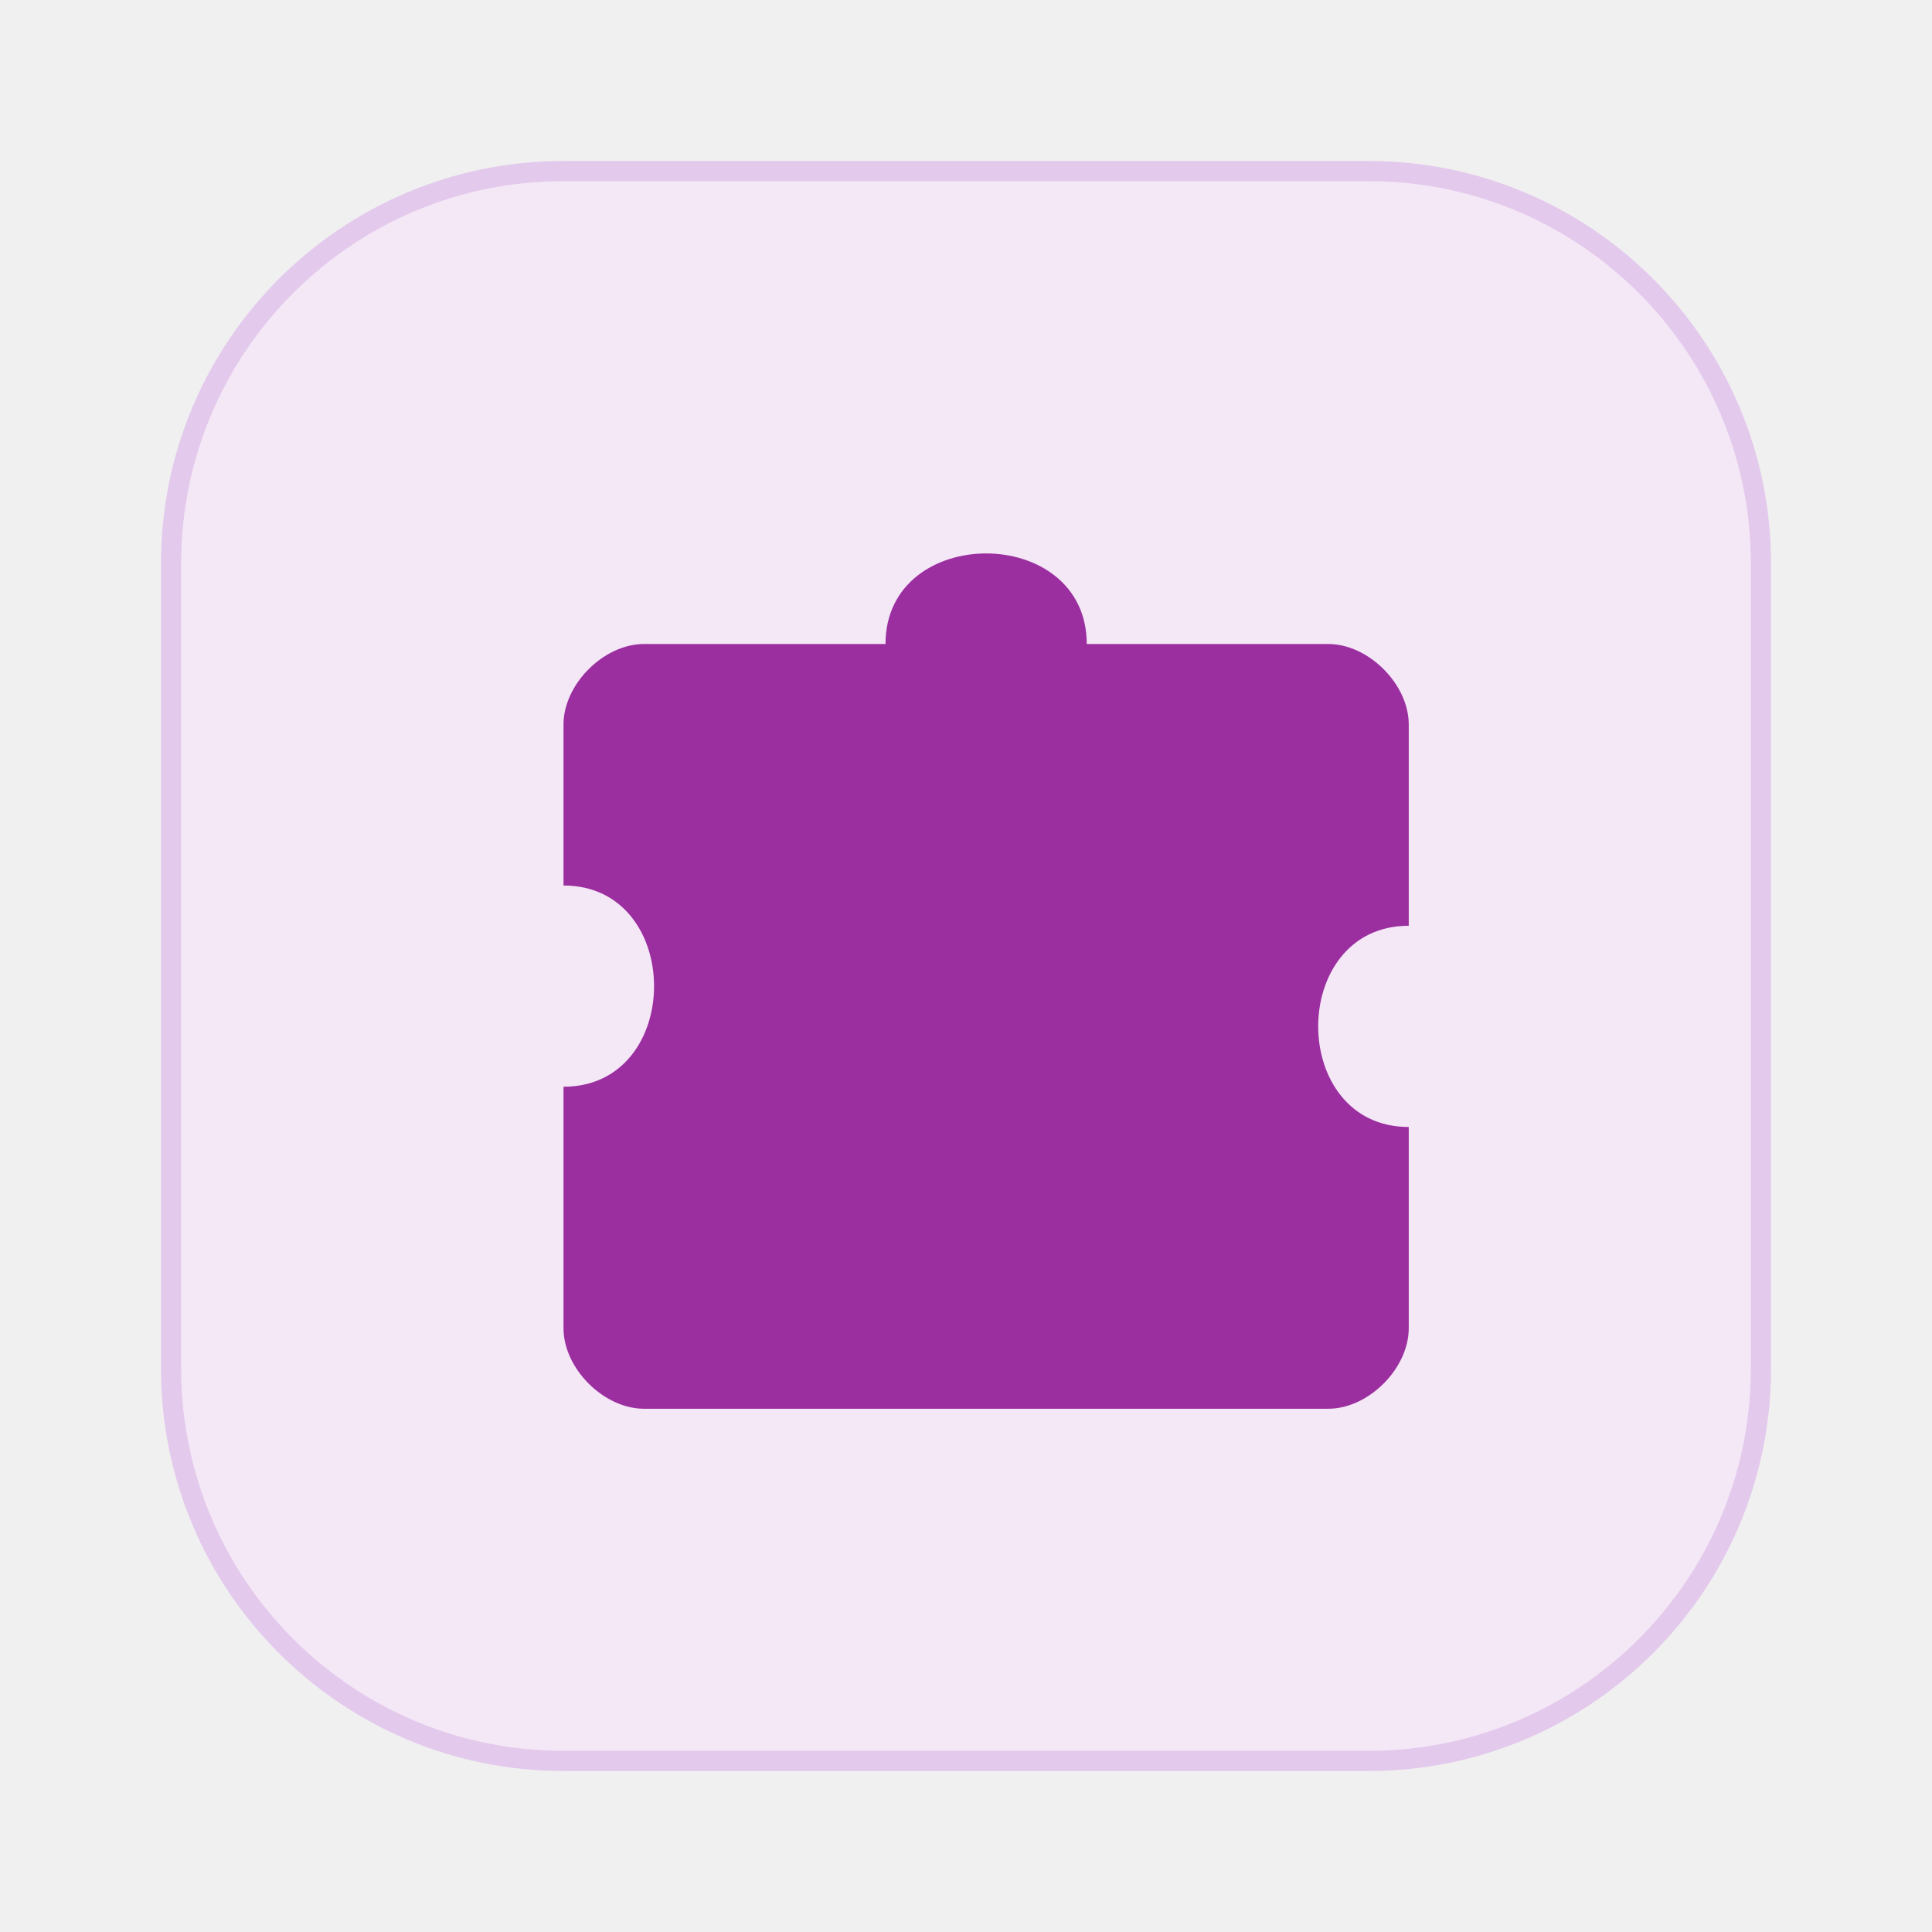
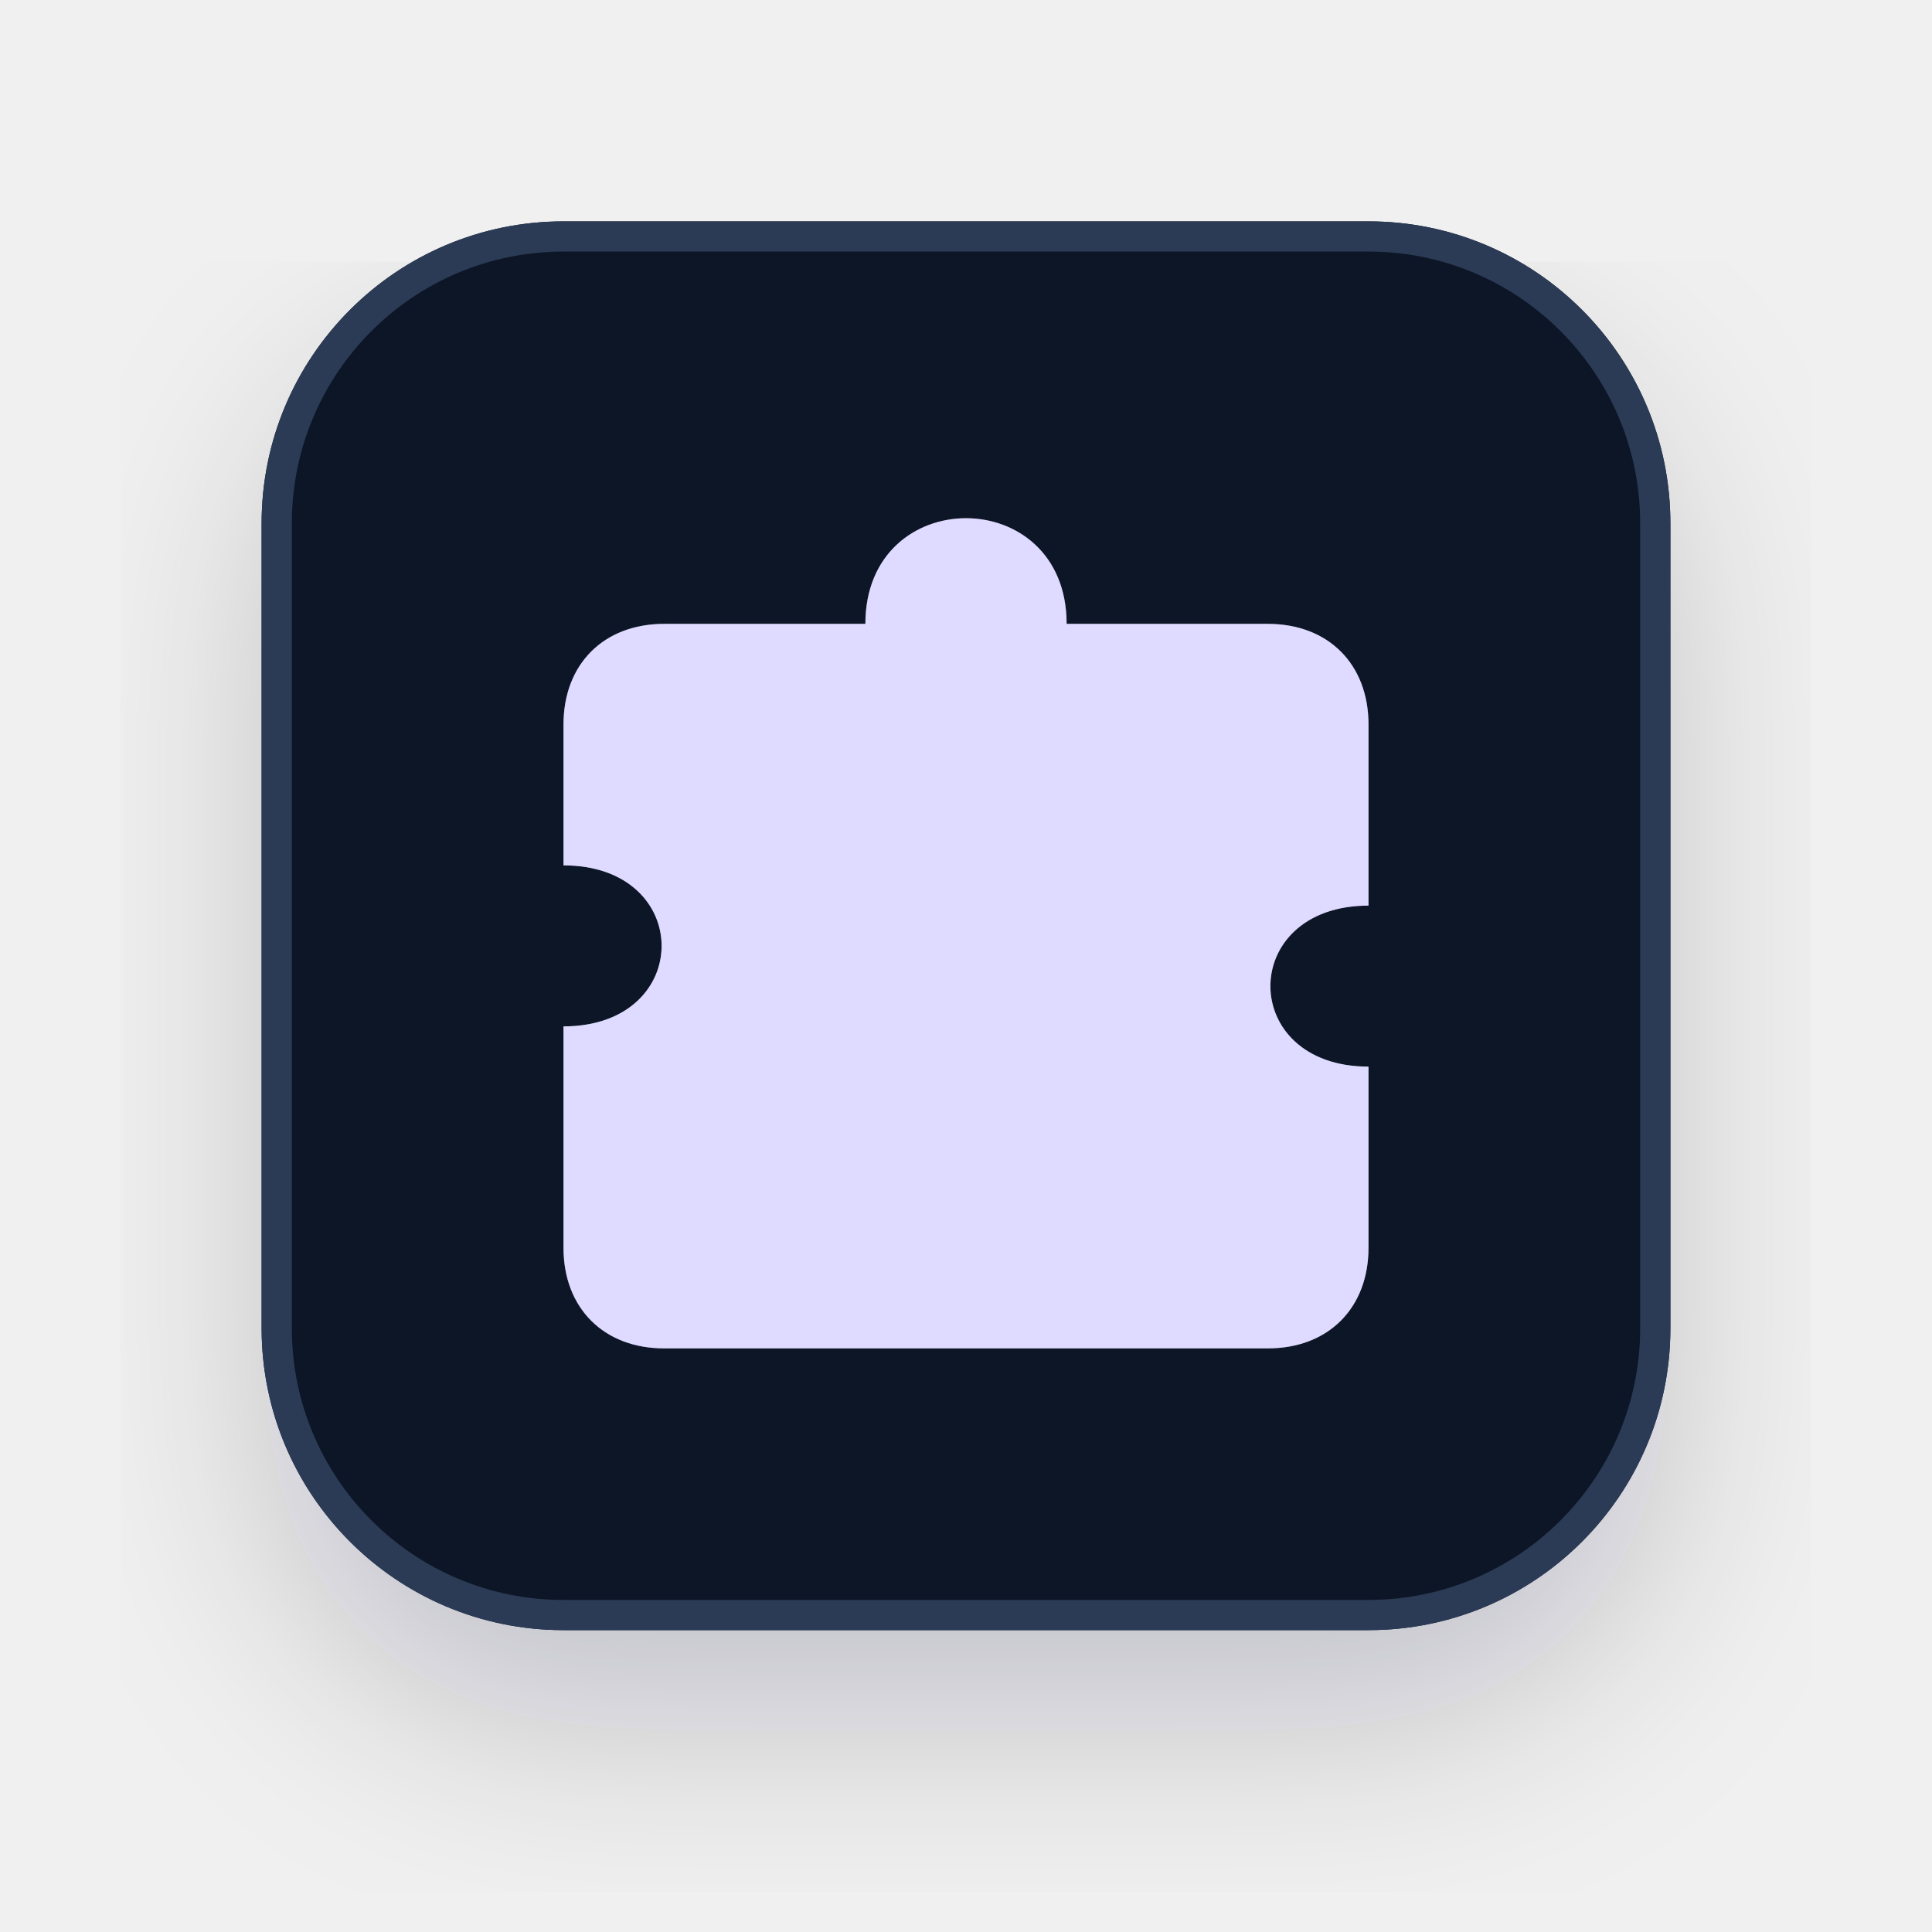
<svg xmlns="http://www.w3.org/2000/svg" width="96" height="96" viewBox="0 0 96 96" role="img" aria-labelledby="cn-title">
-   <rect x="8" y="8" width="80" height="80" rx="20" fill="#F4E7F6" />
-   <rect x="8.5" y="8.5" width="79" height="79" rx="19.5" fill="none" stroke="#E3C9EC" stroke-width="1" />
-   <path d="M32 32 H44 C44 26 54 26 54 32 H66 C68 32 70 34 70 36 V46 C64 46 64 56 70 56 V66 C70 68 68 70 66 70 H32 C30 70 28 68 28 66 V54 C34 54 34 44 28 44 V36 C28 34 30 32 32 32 Z" fill="#9B2FA0" />
+   <defs>
+     <filter id="cn-shadow" x="6" y="8" width="84" height="86" filterUnits="userSpaceOnUse">
+       <feDropShadow dx="0" dy="5" stdDeviation="5" flood-color="#0B1024" flood-opacity="0.18" />
+     </filter>
+   </defs>
+   <rect x="13" y="11" width="70" height="70" rx="15" fill="#071426" filter="url(#cn-shadow)" />
+   <rect x="13.75" y="11.75" width="68.5" height="68.5" rx="14.25" fill="none" stroke="#2B3B56" stroke-width="1.5" />
+   <path d="M33 31 H43 C43 24 53 24 53 31 H63 C66 31 68 33 68 36 V45 C61.5 45 61.5 53 68 53 V62 C68 65 66 67 63 67 H33 C30 67 28 65 28 62 V51 C34.5 51 34.5 43 28 43 V36 C28 33 30 31 33 31 Z" fill="#FFFFFF" />
+   <path d="M33 31 H43 C43 24 53 24 53 31 H63 C66 31 68 33 68 36 V45 C61.5 45 61.5 53 68 53 V62 C68 65 66 67 63 67 H33 C30 67 28 65 28 62 V51 C34.5 51 34.5 43 28 43 V36 C28 33 30 31 33 31 Z" fill="#9B8CFF" opacity="0.32" />
</svg>
